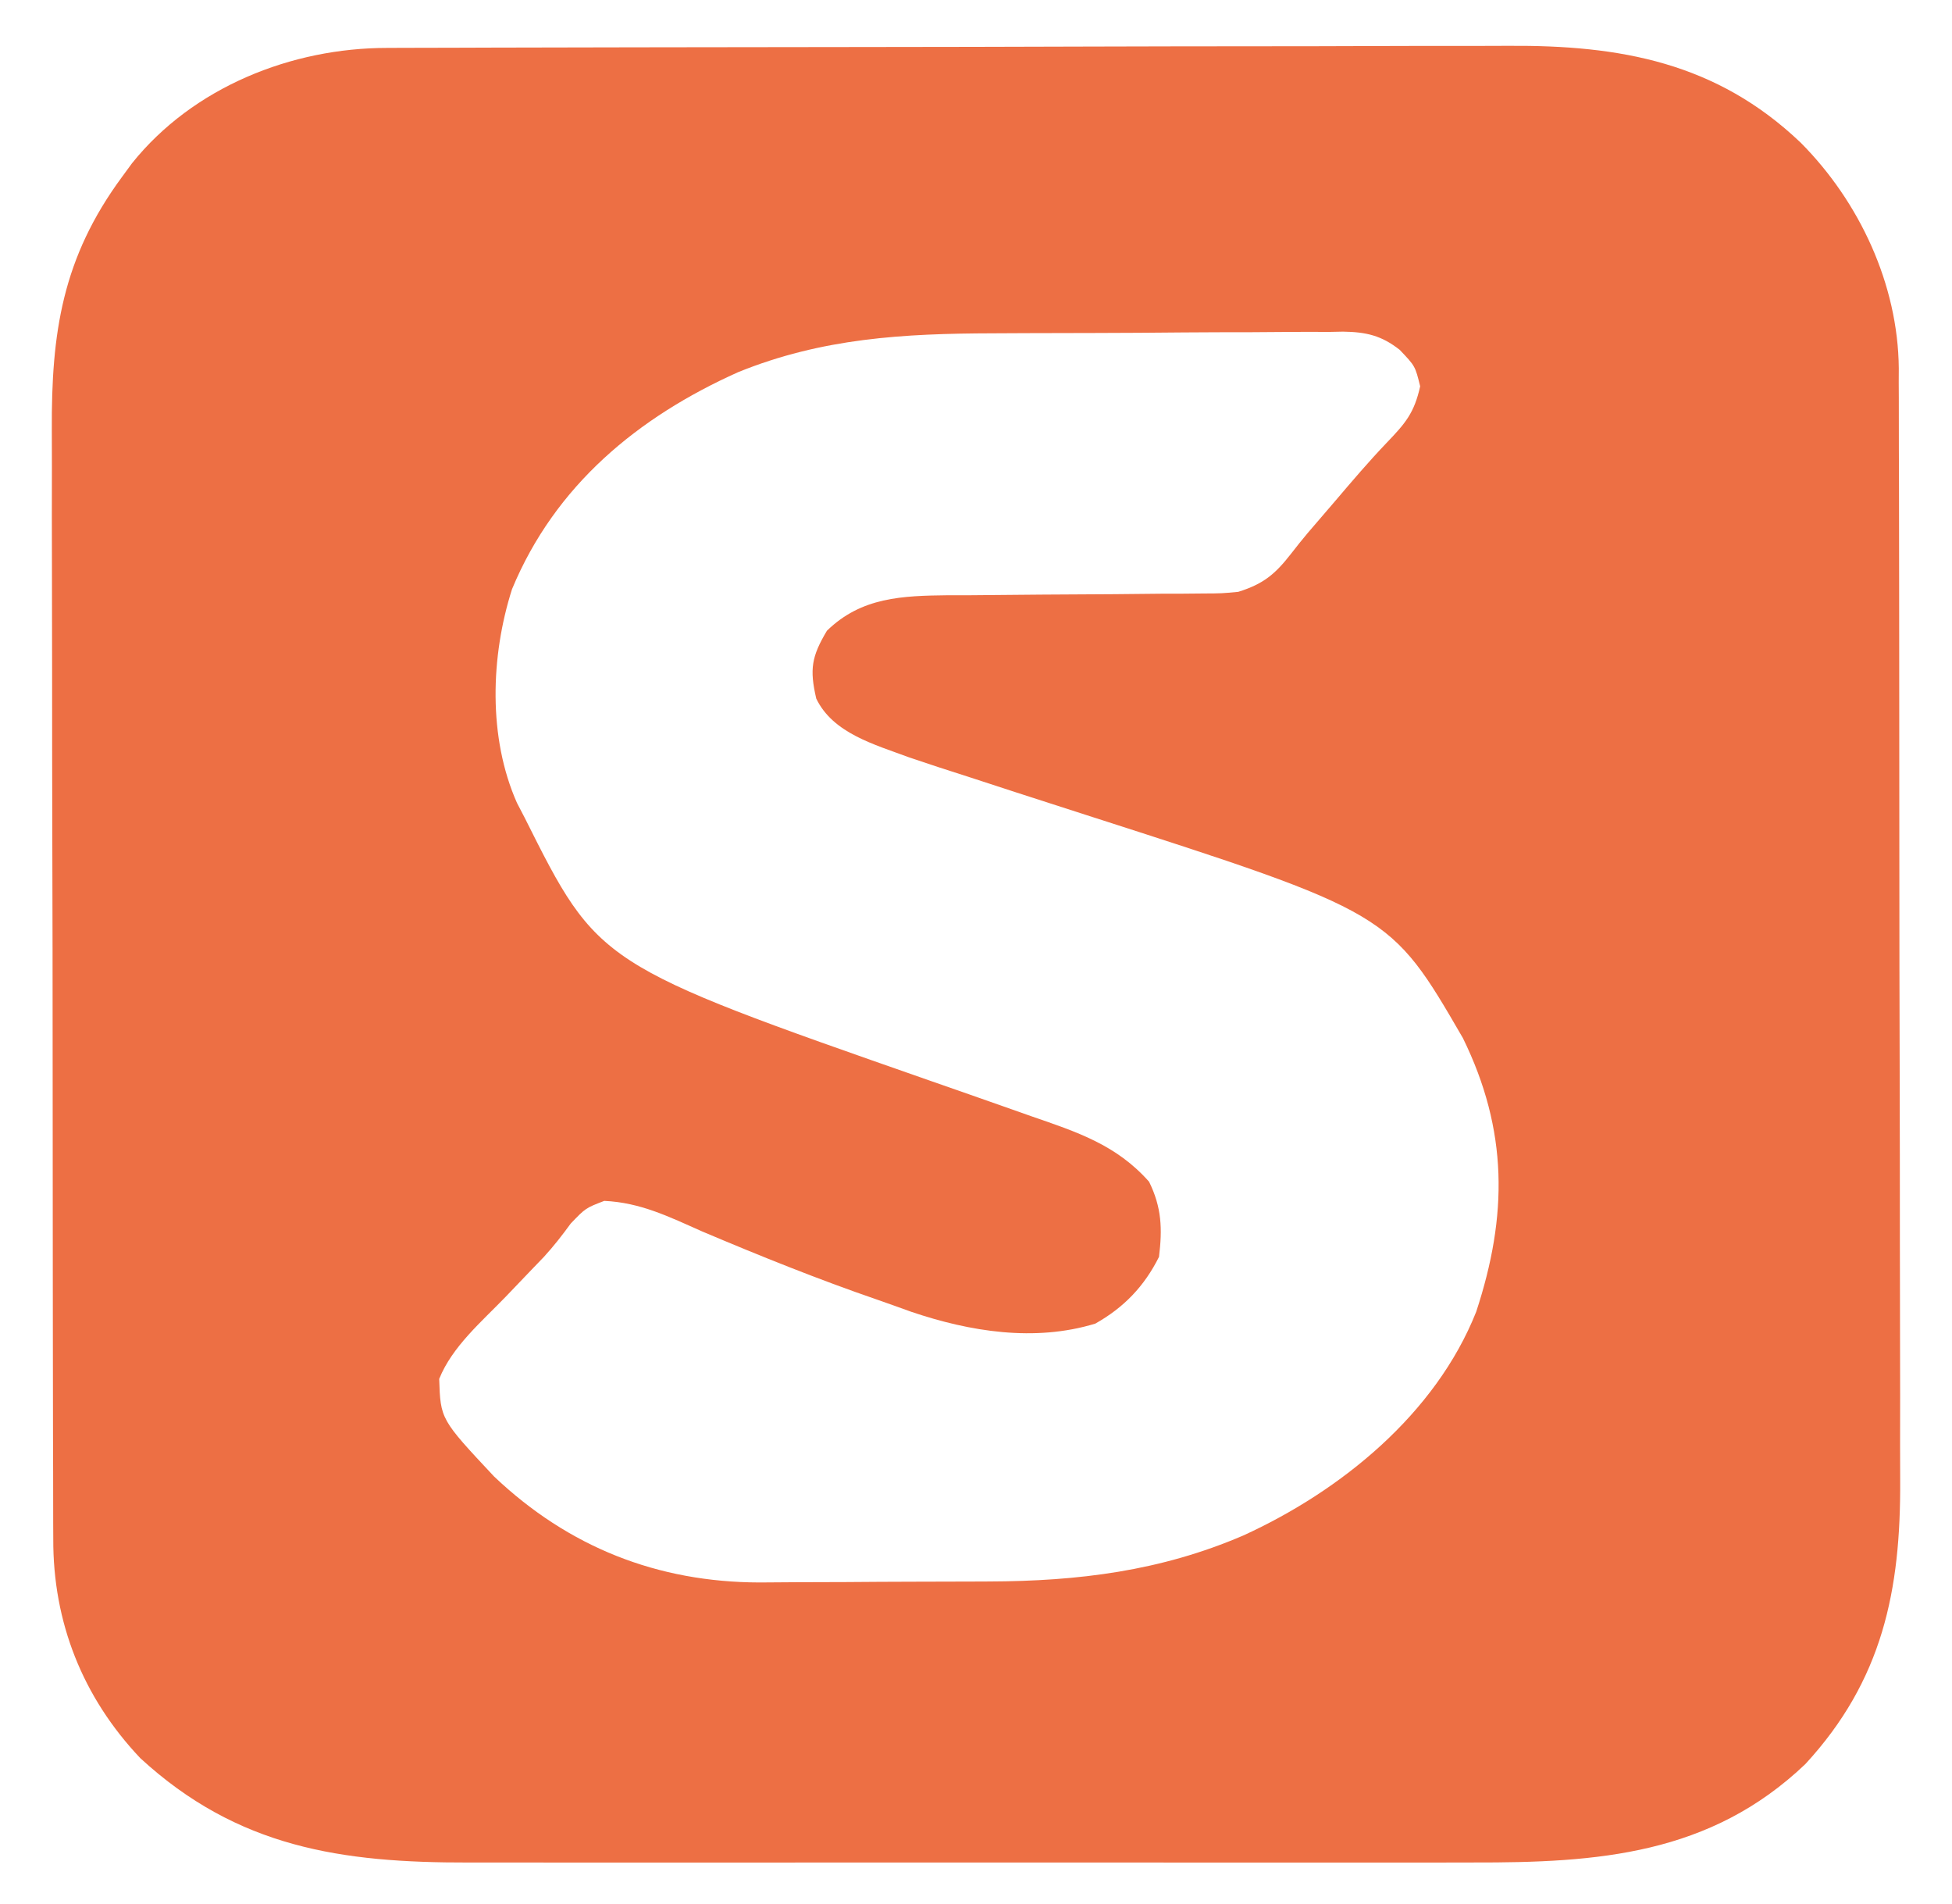
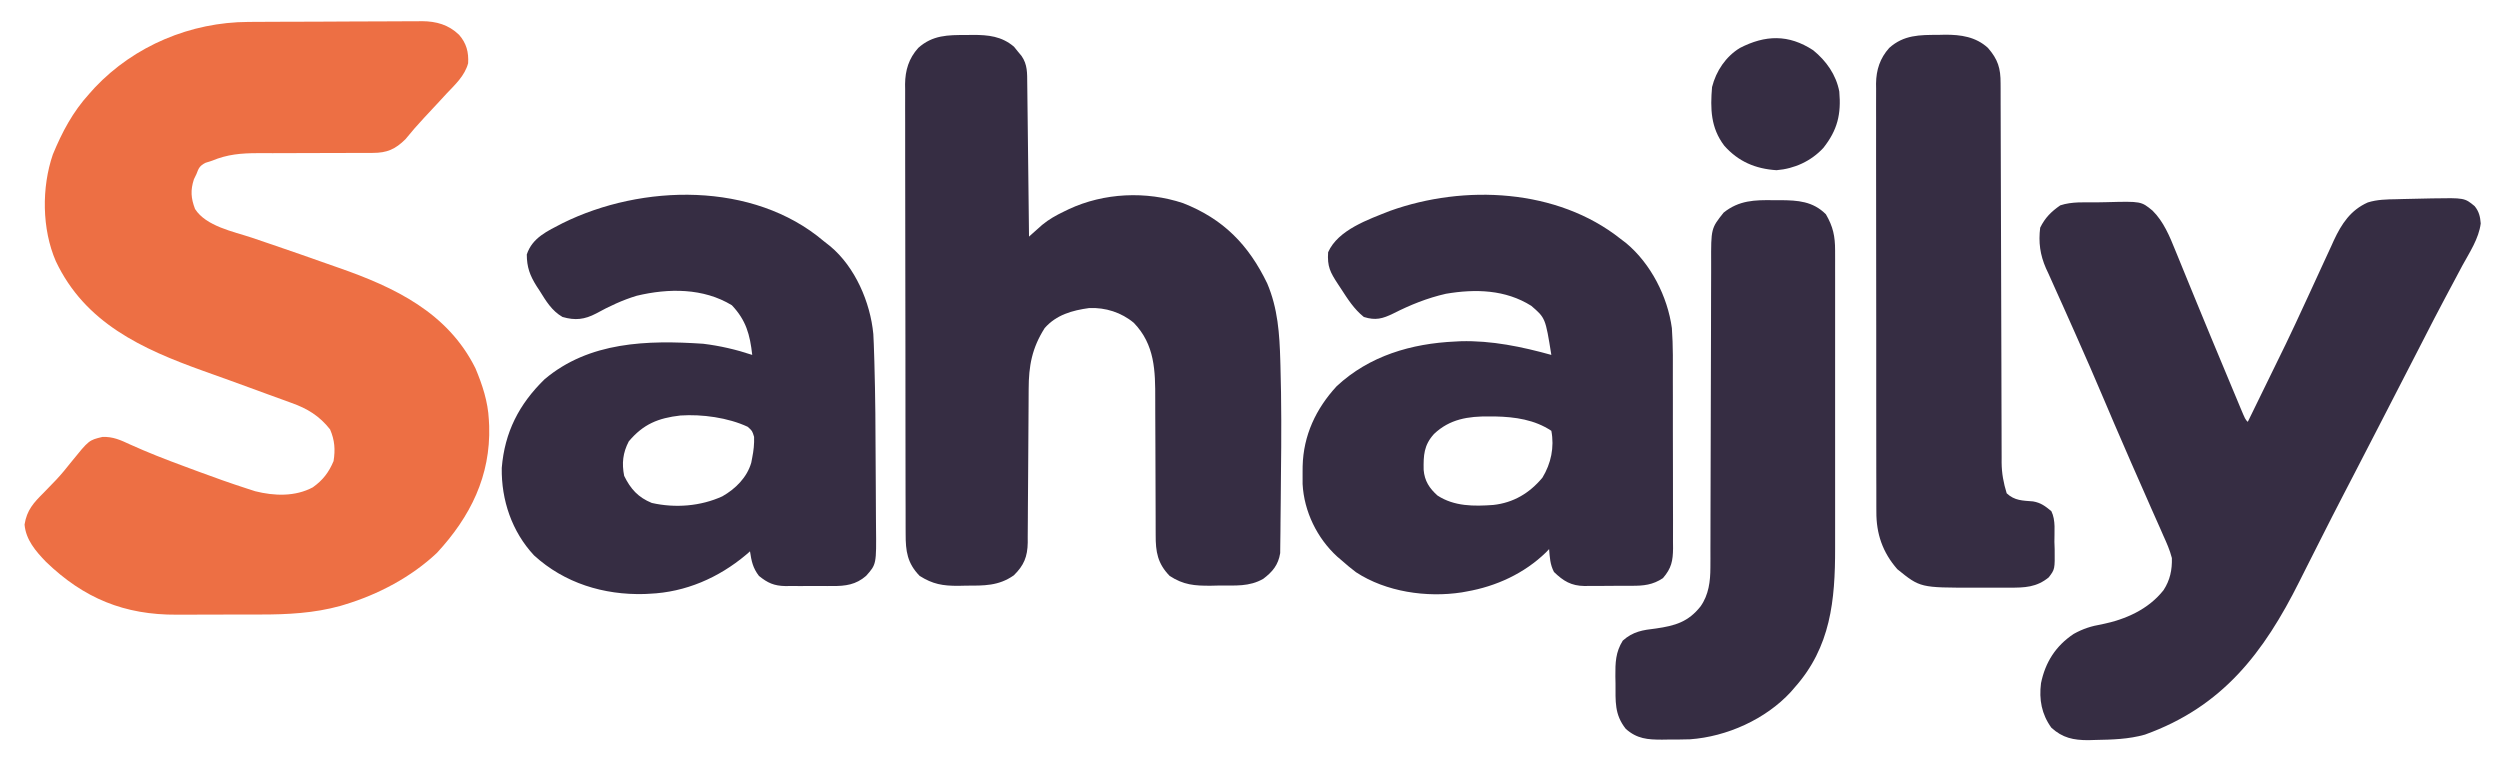
- <svg xmlns="http://www.w3.org/2000/svg" version="1.1" viewBox="608 578 320 312">
+ <svg xmlns="http://www.w3.org/2000/svg" version="1.1" viewBox="220 195 1120 340">
  <path d="M0 0 C506.88 0 1013.76 0 1536 0 C1536 337.92 1536 675.84 1536 1024 C1029.12 1024 522.24 1024 0 1024 C0 686.08 0 348.16 0 0 Z " fill="#FFFFFF" transform="translate(0,0)" />
  <path d="M0 0 C0.853 -0.004 1.705 -0.007 2.584 -0.011 C5.44 -0.022 8.296 -0.026 11.152 -0.03 C13.201 -0.036 15.25 -0.043 17.298 -0.05 C24.026 -0.071 30.754 -0.081 37.483 -0.091 C39.802 -0.095 42.121 -0.099 44.44 -0.103 C55.339 -0.123 66.239 -0.137 77.138 -0.145 C89.703 -0.155 102.267 -0.181 114.832 -0.222 C124.554 -0.252 134.275 -0.267 143.997 -0.27 C149.798 -0.272 155.6 -0.281 161.401 -0.306 C166.864 -0.33 172.327 -0.334 177.791 -0.324 C179.788 -0.323 181.785 -0.329 183.783 -0.343 C202.093 -0.462 217.887 2.356 231.701 15.522 C241.35 25.215 247.668 38.767 247.791 52.511 C247.789 52.896 247.789 52.896 247.781 54.842 C247.786 55.681 247.79 56.52 247.795 57.384 C247.808 60.176 247.806 62.968 247.804 65.759 C247.81 67.769 247.817 69.778 247.825 71.788 C247.842 77.235 247.847 82.681 247.848 88.128 C247.85 91.535 247.854 94.942 247.859 98.349 C247.878 110.249 247.886 122.149 247.884 134.049 C247.883 145.12 247.904 156.191 247.936 167.262 C247.962 176.784 247.973 186.306 247.971 195.829 C247.971 201.508 247.977 207.187 247.998 212.867 C248.017 218.213 248.017 223.558 248.003 228.904 C248.001 230.858 248.005 232.812 248.018 234.766 C248.122 252.799 245.14 267.53 232.479 281.272 C216.874 296.163 198.373 297.453 178.004 297.406 C176.042 297.409 174.079 297.412 172.117 297.417 C166.813 297.426 161.51 297.422 156.206 297.416 C150.639 297.411 145.073 297.415 139.507 297.419 C130.16 297.422 120.813 297.417 111.467 297.408 C100.682 297.397 89.898 297.401 79.114 297.412 C69.833 297.421 60.552 297.422 51.271 297.417 C45.738 297.414 40.204 297.413 34.671 297.42 C29.466 297.426 24.261 297.421 19.057 297.41 C17.154 297.407 15.251 297.408 13.349 297.412 C-7.474 297.457 -24.521 294.992 -40.482 280.311 C-49.962 270.304 -54.808 258 -54.754 244.376 C-54.758 243.529 -54.763 242.682 -54.767 241.809 C-54.78 238.99 -54.778 236.171 -54.777 233.352 C-54.783 231.322 -54.79 229.293 -54.797 227.264 C-54.815 221.763 -54.819 216.263 -54.821 210.763 C-54.822 207.322 -54.826 203.881 -54.832 200.44 C-54.85 188.424 -54.858 176.407 -54.857 164.391 C-54.856 153.21 -54.877 142.031 -54.908 130.851 C-54.935 121.235 -54.945 111.619 -54.944 102.004 C-54.943 96.268 -54.949 90.533 -54.97 84.798 C-54.99 79.399 -54.99 74.001 -54.975 68.603 C-54.973 66.63 -54.978 64.656 -54.99 62.683 C-55.082 46.678 -53.274 34.426 -43.486 21.147 C-43.219 20.782 -43.219 20.782 -41.865 18.932 C-31.846 6.414 -15.683 -0.004 0 0 Z " fill="#ED6F44" transform="translate(671.4862,585.8528)" />
  <path d="M0 0 C0.905 -0.007 1.81 -0.013 2.742 -0.02 C5.718 -0.04 8.693 -0.051 11.668 -0.061 C12.689 -0.065 13.71 -0.069 14.761 -0.074 C20.158 -0.094 25.556 -0.109 30.953 -0.118 C36.516 -0.129 42.078 -0.164 47.641 -0.203 C51.931 -0.23 56.221 -0.238 60.512 -0.241 C62.562 -0.246 64.613 -0.258 66.663 -0.276 C69.535 -0.301 72.406 -0.3 75.277 -0.293 C76.117 -0.306 76.956 -0.319 77.82 -0.332 C84.22 -0.276 89.639 1.244 94.357 5.76 C97.672 9.558 98.719 13.529 98.426 18.521 C96.893 24.155 92.629 28.042 88.703 32.177 C87.62 33.351 86.538 34.527 85.457 35.704 C83.227 38.127 80.981 40.534 78.723 42.931 C75.815 46.031 73.044 49.229 70.364 52.529 C65.828 57.032 62.103 58.676 55.739 58.675 C55.405 58.678 55.405 58.678 53.711 58.692 C52.268 58.701 50.824 58.701 49.38 58.693 C47.088 58.681 44.796 58.692 42.503 58.709 C38.458 58.736 34.412 58.742 30.367 58.74 C23.903 58.738 17.44 58.753 10.976 58.796 C8.731 58.806 6.487 58.797 4.242 58.787 C-3.204 58.799 -9.379 59.294 -16.297 62.177 C-17.266 62.486 -18.235 62.796 -19.234 63.115 C-21.835 64.454 -22.289 65.465 -23.297 68.177 C-23.482 68.559 -23.482 68.559 -24.422 70.49 C-26.024 75.41 -25.751 78.978 -23.922 83.802 C-18.985 91.532 -6.795 93.898 1.391 96.615 C3.951 97.484 6.511 98.355 9.071 99.228 C9.748 99.458 10.426 99.689 11.125 99.927 C19.259 102.699 27.372 105.529 35.47 108.402 C37.14 108.992 38.81 109.579 40.483 110.161 C65.494 118.875 89.329 130.231 101.703 155.177 C104.806 162.54 107.316 170.166 107.703 178.177 C107.754 179.114 107.804 180.051 107.856 181.017 C108.535 203.426 99.432 221.666 84.453 237.865 C72.961 248.699 58.129 256.522 43.078 261.052 C42.447 261.243 41.816 261.434 41.165 261.631 C29.456 264.881 17.476 265.492 5.391 265.478 C3.965 265.482 2.538 265.486 1.112 265.491 C-1.852 265.498 -4.817 265.498 -7.782 265.493 C-11.54 265.487 -15.298 265.504 -19.056 265.527 C-21.994 265.542 -24.932 265.543 -27.869 265.54 C-29.253 265.54 -30.637 265.545 -32.021 265.555 C-55.594 265.708 -73.76 258.204 -90.652 241.923 C-95.287 237.11 -99.705 232.052 -100.297 225.177 C-99.276 218.676 -96.212 215.39 -91.734 210.927 C-90.459 209.615 -89.187 208.299 -87.918 206.982 C-87.298 206.339 -86.677 205.697 -86.038 205.035 C-83.641 202.478 -81.474 199.799 -79.297 197.052 C-71.451 187.36 -71.451 187.36 -65.422 185.927 C-60.754 185.719 -57.205 187.339 -53.07 189.279 C-45.168 192.857 -37.153 195.989 -29.015 198.985 C-26.795 199.803 -24.579 200.63 -22.363 201.458 C-15.189 204.125 -7.983 206.688 -0.699 209.04 C0.536 209.44 1.771 209.84 3.043 210.252 C11.531 212.396 20.941 212.736 28.836 208.505 C33.333 205.307 36.018 201.815 38.141 196.74 C38.954 191.587 38.671 187.434 36.578 182.552 C31.806 176.507 26.404 173.193 19.219 170.661 C18.414 170.364 17.609 170.067 16.779 169.76 C14.176 168.802 11.565 167.865 8.953 166.927 C7.143 166.263 5.334 165.597 3.525 164.93 C-4.39 162.018 -12.326 159.163 -20.269 156.329 C-47.734 146.476 -73.213 134.885 -86.297 107.177 C-92.535 92.807 -92.699 74.147 -87.621 59.376 C-83.43 49.253 -78.722 40.337 -71.297 32.177 C-70.485 31.272 -69.672 30.367 -68.836 29.435 C-51.078 10.636 -25.766 0.082 0 0 Z " fill="#ED6F44" transform="translate(331.2966,204.823)" />
  <path d="M0 0 C0.478 -0.008 0.478 -0.008 2.895 -0.049 C9.902 -0.054 15.858 0.533 21.402 5.25 C21.95 5.931 22.498 6.611 23.062 7.312 C23.628 7.993 24.194 8.674 24.777 9.375 C27.473 13.251 27.293 17.099 27.33 21.63 C27.34 22.371 27.35 23.113 27.36 23.877 C27.392 26.328 27.417 28.779 27.441 31.23 C27.462 32.93 27.483 34.63 27.504 36.329 C27.56 40.803 27.609 45.276 27.657 49.749 C27.707 54.314 27.763 58.879 27.818 63.443 C27.926 72.4 28.027 81.356 28.125 90.312 C28.658 89.834 29.191 89.356 29.741 88.863 C30.095 88.549 30.095 88.549 31.886 86.958 C32.235 86.647 32.235 86.647 34.002 85.071 C37.045 82.551 40.265 80.769 43.812 79.062 C44.507 78.726 45.202 78.39 45.918 78.043 C61.701 70.67 80.552 69.813 97.125 75.312 C115.113 82.372 126.455 93.912 134.84 111.285 C139.599 122.495 140.358 133.837 140.699 145.863 C140.72 146.581 140.742 147.299 140.763 148.038 C141.232 164.297 141.204 180.544 140.993 196.807 C140.942 200.79 140.917 204.774 140.896 208.758 C140.876 211.88 140.838 215.001 140.796 218.123 C140.778 219.595 140.768 221.066 140.764 222.538 C140.757 224.571 140.722 226.604 140.687 228.637 C140.675 229.786 140.663 230.934 140.651 232.118 C139.782 237.398 137.263 240.453 133.062 243.625 C126.784 247.232 120.506 246.571 113.438 246.625 C112.183 246.654 110.928 246.683 109.635 246.713 C102.296 246.763 97.316 246.371 91.125 242.312 C85.736 236.781 84.829 231.538 84.87 224.025 C84.866 223.203 84.862 222.381 84.859 221.534 C84.852 219.754 84.849 217.974 84.851 216.193 C84.852 213.367 84.839 210.541 84.822 207.715 C84.775 199.68 84.751 191.645 84.744 183.611 C84.739 178.69 84.715 173.77 84.679 168.849 C84.669 166.983 84.667 165.116 84.672 163.25 C84.707 150.44 84.528 138.773 75.105 128.969 C69.479 124.263 62.429 122.033 55.125 122.312 C47.45 123.368 40.361 125.341 35.125 131.312 C29.462 140.235 27.982 148.167 27.967 158.631 C27.962 159.432 27.957 160.233 27.952 161.058 C27.941 162.786 27.933 164.513 27.926 166.24 C27.914 168.977 27.894 171.714 27.873 174.451 C27.811 182.228 27.757 190.005 27.724 197.783 C27.703 202.55 27.667 207.317 27.623 212.085 C27.609 213.897 27.6 215.709 27.597 217.521 C27.592 220.055 27.569 222.589 27.542 225.123 C27.545 225.867 27.548 226.61 27.551 227.376 C27.449 233.729 25.838 237.638 21.312 242.062 C14.486 246.881 7.836 246.678 -0.25 246.688 C-1.348 246.712 -2.447 246.736 -3.578 246.762 C-10.504 246.787 -14.995 246.039 -20.875 242.312 C-26.411 236.63 -27.171 231.23 -27.142 223.527 C-27.147 222.642 -27.151 221.757 -27.156 220.846 C-27.169 217.881 -27.167 214.917 -27.166 211.952 C-27.172 209.826 -27.178 207.701 -27.186 205.575 C-27.204 199.8 -27.208 194.025 -27.21 188.25 C-27.211 183.429 -27.219 178.608 -27.226 173.787 C-27.242 162.412 -27.247 151.037 -27.246 139.662 C-27.244 127.93 -27.266 116.197 -27.297 104.464 C-27.323 94.39 -27.334 84.316 -27.333 74.242 C-27.332 68.226 -27.338 62.209 -27.359 56.193 C-27.378 50.534 -27.379 44.874 -27.364 39.215 C-27.362 37.14 -27.367 35.065 -27.379 32.989 C-27.394 30.152 -27.385 27.316 -27.369 24.479 C-27.38 23.661 -27.39 22.844 -27.401 22.001 C-27.326 15.767 -25.738 10.495 -21.499 5.782 C-15.061 0.005 -8.188 -0.027 0 0 Z " fill="#362D43" transform="translate(652.875,210.6875)" />
  <path d="M0 0 C0.981 0.771 1.962 1.542 2.973 2.336 C14.095 11.632 20.9 27.421 22.25 41.631 C22.415 44.625 22.522 47.616 22.605 50.613 C22.624 51.19 22.624 51.19 22.717 54.108 C23.161 69.424 23.259 84.746 23.295 100.068 C23.304 103.515 23.325 106.962 23.357 110.409 C23.395 114.648 23.414 118.887 23.418 123.126 C23.423 124.719 23.435 126.312 23.453 127.905 C23.64 144.801 23.64 144.801 19 150 C14.474 153.943 9.767 154.598 3.871 154.531 C3.118 154.535 2.366 154.539 1.59 154.543 C0.009 154.546 -1.571 154.538 -3.152 154.521 C-5.56 154.5 -7.965 154.521 -10.373 154.547 C-11.917 154.544 -13.46 154.539 -15.004 154.531 C-15.717 154.539 -16.429 154.547 -17.163 154.556 C-22.224 154.462 -25.093 153.162 -29 150 C-31.732 146.42 -32.34 143.395 -33 139 C-33.583 139.508 -34.165 140.016 -34.766 140.539 C-47.026 150.833 -61.849 157.316 -78 158 C-78.752 158.04 -79.503 158.08 -80.277 158.121 C-98.531 158.624 -116.123 153.259 -129.75 140.812 C-139.672 130.174 -144.436 116.057 -144.215 101.648 C-142.913 85.604 -136.471 73.086 -125.062 61.938 C-105.062 45.011 -78.905 44.337 -54 46 C-46.464 46.913 -39.199 48.6 -32 51 C-33.02 41.863 -34.766 35.483 -41.125 28.75 C-53.893 20.978 -69.469 21.082 -83.75 24.5 C-90.142 26.432 -96.09 29.225 -101.929 32.445 C-107.141 35.162 -111.302 35.65 -117 34 C-121.808 31.225 -124.384 26.866 -127.25 22.25 C-127.696 21.572 -128.142 20.894 -128.602 20.195 C-131.615 15.393 -132.977 11.711 -133 6 C-130.489 -1.598 -123.676 -4.506 -117 -8 C-81.36 -25.638 -31.57 -26.771 0 0 Z " fill="#362D43" transform="translate(589,303)" />
  <path d="M0 0 C0.861 0.659 1.722 1.317 2.609 1.996 C13.596 11.206 21.071 25.837 23 40 C23.583 48.03 23.447 56.103 23.434 64.148 C23.438 66.493 23.443 68.838 23.449 71.184 C23.458 76.077 23.456 80.97 23.446 85.864 C23.435 92.132 23.455 98.399 23.484 104.667 C23.502 109.5 23.502 114.333 23.496 119.167 C23.496 121.478 23.502 123.79 23.515 126.102 C23.529 129.328 23.519 132.553 23.502 135.779 C23.507 136.254 23.507 136.254 23.531 138.66 C23.469 144.265 22.81 147.591 19 152 C14.458 155.054 10.308 155.455 4.969 155.434 C4.215 155.439 3.46 155.444 2.683 155.449 C1.097 155.456 -0.49 155.455 -2.077 155.446 C-4.493 155.438 -6.908 155.466 -9.324 155.498 C-10.872 155.5 -12.421 155.499 -13.969 155.496 C-14.685 155.507 -15.4 155.519 -16.138 155.53 C-22.109 155.448 -25.599 153.318 -29.812 149.25 C-31.582 145.898 -31.686 142.766 -32 139 C-32.464 139.485 -32.928 139.969 -33.406 140.469 C-43.15 149.921 -55.679 155.676 -69 158 C-69.703 158.129 -70.405 158.258 -71.129 158.391 C-86.849 160.804 -105.041 158.18 -118.492 149.367 C-120.758 147.666 -122.886 145.885 -125 144 C-125.615 143.478 -126.23 142.956 -126.863 142.418 C-135.943 134.144 -141.793 122.125 -142.434 109.852 C-142.457 108.11 -142.458 106.367 -142.438 104.625 C-142.43 103.707 -142.422 102.79 -142.415 101.844 C-142.081 88.05 -136.494 76.142 -127.16 66.008 C-112.521 52.401 -93.694 46.875 -74 46 C-73.216 45.959 -72.433 45.918 -71.625 45.875 C-57.763 45.5 -44.274 48.32 -31 52 C-33.647 35.468 -33.647 35.468 -40 30 C-51.564 22.729 -64.983 22.361 -78.242 24.613 C-86.615 26.525 -94.152 29.572 -101.799 33.445 C-106.563 35.765 -109.72 36.676 -115 35 C-119.37 31.513 -122.238 26.961 -125.25 22.312 C-125.696 21.636 -126.142 20.96 -126.602 20.264 C-130.069 14.984 -131.434 12.401 -131 6 C-126.566 -4.035 -112.939 -8.691 -103.285 -12.523 C-69.97 -24.46 -28.354 -22.492 0 0 Z " fill="#362D43" transform="translate(946,302)" />
  <path d="M0 0 C14.6 -0.248 14.6 -0.248 19.108 3.464 C21.072 5.842 21.61 8.201 21.843 11.234 C20.98 18.034 16.846 24.186 13.602 30.121 C12.772 31.678 11.946 33.235 11.121 34.794 C9.42 38.006 7.709 41.211 5.99 44.413 C2.565 50.807 -0.742 57.262 -4.047 63.719 C-5.792 67.124 -7.547 70.525 -9.301 73.926 C-10.002 75.287 -10.704 76.649 -11.406 78.011 C-11.58 78.349 -11.58 78.349 -12.462 80.06 C-14.255 83.541 -16.047 87.022 -17.84 90.504 C-19.276 93.293 -20.712 96.082 -22.148 98.871 C-22.505 99.563 -22.861 100.255 -23.228 100.968 C-26.838 107.979 -30.452 114.988 -34.082 121.988 C-34.658 123.1 -35.235 124.212 -35.829 125.358 C-37.004 127.624 -38.18 129.889 -39.357 132.154 C-42.906 138.996 -46.408 145.86 -49.877 152.744 C-51.995 156.947 -54.121 161.146 -56.246 165.346 C-57.291 167.416 -58.332 169.488 -59.37 171.562 C-75.433 203.653 -93.823 227.707 -128.594 240.227 C-135.895 242.3 -143.293 242.481 -150.836 242.621 C-151.863 242.652 -152.889 242.683 -153.947 242.715 C-160.624 242.715 -165.492 241.722 -170.523 237.121 C-174.889 231.06 -176.083 224.53 -175.152 217.199 C-173.236 207.819 -168.568 200.484 -160.523 195.121 C-156.306 192.781 -152.642 191.61 -147.898 190.809 C-137.333 188.666 -127.06 184.153 -120.25 175.504 C-117.34 171.026 -116.375 166.432 -116.523 161.121 C-117.424 157.564 -118.865 154.332 -120.387 151 C-120.805 150.04 -121.223 149.08 -121.654 148.09 C-123.029 144.946 -124.433 141.815 -125.836 138.684 C-126.807 136.476 -127.775 134.268 -128.742 132.059 C-130.713 127.56 -132.694 123.064 -134.682 118.572 C-137.237 112.788 -139.746 106.985 -142.227 101.168 C-142.592 100.311 -142.958 99.454 -143.334 98.571 C-144.419 96.026 -145.503 93.48 -146.586 90.934 C-150.869 80.871 -155.188 70.83 -159.663 60.851 C-161.545 56.653 -163.412 52.449 -165.28 48.245 C-166.182 46.228 -167.09 44.214 -168.007 42.204 C-169.284 39.404 -170.535 36.594 -171.781 33.781 C-171.971 33.373 -171.971 33.373 -172.934 31.309 C-175.569 25.267 -176.334 19.694 -175.523 13.121 C-173.338 8.67 -170.584 5.932 -166.523 3.121 C-161.25 1.363 -155.586 1.816 -150.065 1.771 C-148.588 1.754 -147.111 1.727 -145.634 1.689 C-130.288 1.293 -130.288 1.293 -125.195 5.476 C-120.245 10.347 -117.5 17.012 -114.949 23.359 C-114.627 24.142 -114.306 24.925 -113.974 25.732 C-113.282 27.419 -112.593 29.107 -111.907 30.796 C-110.819 33.476 -109.722 36.151 -108.623 38.826 C-107.464 41.646 -106.306 44.466 -105.15 47.287 C-101.053 57.288 -96.899 67.265 -92.729 77.236 C-91.534 80.097 -90.342 82.959 -89.15 85.822 C-88.42 87.567 -87.691 89.313 -86.961 91.059 C-86.794 91.461 -86.794 91.461 -85.947 93.499 C-83.638 99.007 -83.638 99.007 -82.523 100.121 C-64.173 62.703 -64.173 62.703 -56.461 45.996 C-55.946 44.883 -55.432 43.77 -54.901 42.623 C-52.963 38.425 -51.027 34.225 -49.106 30.018 C-47.776 27.11 -46.432 24.209 -45.086 21.309 C-44.709 20.472 -44.332 19.636 -43.943 18.775 C-40.475 11.353 -36.443 5.238 -28.75 1.814 C-24.542 0.504 -20.34 0.437 -15.961 0.371 C-14.997 0.344 -14.034 0.316 -13.041 0.288 C-8.694 0.174 -4.347 0.119 0 0 Z " fill="#362D43" transform="translate(1309.523,283.8789)" />
  <path d="M0 0 C1.808 -0.009 3.617 -0.018 5.425 -0.027 C9.195 -0.044 12.964 -0.052 16.734 -0.054 C21.557 -0.06 26.379 -0.098 31.202 -0.143 C34.928 -0.173 38.653 -0.18 42.379 -0.181 C44.158 -0.185 45.937 -0.198 47.715 -0.219 C50.199 -0.246 52.681 -0.241 55.165 -0.228 C55.893 -0.243 56.621 -0.258 57.371 -0.273 C61.195 -0.218 63.682 0.374 66.651 2.702 C69.199 5.371 69.199 5.371 70.012 8.684 C69.047 13.062 67.579 14.755 64.535 17.93 C61.585 21.013 58.838 24.247 56.074 27.496 C53.096 30.97 53.096 30.97 51.604 32.7 C50.678 33.802 49.774 34.924 48.896 36.065 C46.231 39.495 44.319 41.077 40.199 42.371 C37.488 42.629 37.488 42.629 34.526 42.642 C33.411 42.653 32.296 42.663 31.147 42.673 C29.951 42.675 28.756 42.677 27.523 42.68 C24.979 42.705 22.434 42.73 19.889 42.756 C15.886 42.785 11.884 42.809 7.881 42.827 C4.012 42.849 0.143 42.889 -3.727 42.93 C-4.916 42.93 -6.106 42.93 -7.332 42.93 C-14.865 43.019 -21.568 43.221 -27.238 48.746 C-29.75 52.966 -30.109 55.043 -28.988 59.871 C-26.247 65.568 -19.397 67.401 -13.813 69.487 C-10.527 70.611 -7.227 71.68 -3.918 72.734 C-1.426 73.547 1.066 74.36 3.559 75.174 C7.433 76.43 11.31 77.679 15.188 78.925 C65.107 94.974 65.107 94.974 77.023 115.516 C84.447 130.668 84.386 144.608 79.199 160.371 C72.546 177.122 57.014 189.738 40.995 197.047 C27.451 202.868 13.963 204.526 -0.66 204.574 C-1.324 204.577 -1.988 204.58 -2.672 204.583 C-6.186 204.598 -9.7 204.607 -13.214 204.611 C-16.812 204.617 -20.41 204.641 -24.009 204.669 C-26.804 204.688 -29.599 204.693 -32.394 204.695 C-34.357 204.699 -36.319 204.718 -38.281 204.737 C-55.027 204.695 -69.572 198.965 -81.801 187.371 C-90.586 177.991 -90.586 177.991 -90.801 171.371 C-88.663 166.062 -83.846 161.998 -79.926 157.934 C-78.51 156.457 -77.096 154.979 -75.684 153.5 C-75.008 152.799 -74.333 152.098 -73.638 151.375 C-72.025 149.615 -70.635 147.823 -69.23 145.898 C-66.801 143.371 -66.801 143.371 -63.742 142.195 C-57.823 142.459 -53.108 144.801 -47.738 147.184 C-38.24 151.205 -28.72 155.041 -18.965 158.396 C-17.11 159.038 -15.264 159.705 -13.418 160.372 C-3.816 163.623 6.812 165.35 16.762 162.309 C21.45 159.666 24.783 156.203 27.199 151.371 C27.763 146.752 27.642 143.273 25.574 139.059 C20.222 133.002 13.742 130.899 6.273 128.324 C5.212 127.949 4.151 127.574 3.058 127.188 C-1.452 125.595 -5.969 124.02 -10.486 122.445 C-64.728 103.481 -64.728 103.481 -76.801 79.371 C-77.215 78.576 -77.628 77.78 -78.055 76.961 C-82.804 66.255 -82.379 52.945 -78.863 41.934 C-71.798 24.905 -58.213 13.728 -41.801 6.371 C-28.027 0.779 -14.656 0.038 0 0 Z " fill="#FFFFFF" transform="translate(770.8008,632.6289)" />
  <path d="M0 0 C0.501 -0.002 0.501 -0.002 3.037 -0.01 C10.898 0.047 17.598 0.473 23.438 6.312 C26.669 11.852 27.562 16.158 27.564 22.508 C27.566 23.144 27.566 23.144 27.573 26.364 C27.571 27.773 27.569 29.181 27.567 30.589 C27.568 32.075 27.57 33.56 27.572 35.045 C27.577 39.081 27.575 43.116 27.572 47.152 C27.569 51.386 27.572 55.619 27.573 59.853 C27.575 66.973 27.573 74.094 27.568 81.214 C27.562 89.416 27.564 97.618 27.57 105.821 C27.574 112.879 27.575 119.937 27.572 126.996 C27.571 131.204 27.57 135.412 27.574 139.62 C27.577 143.587 27.575 147.555 27.569 151.523 C27.568 152.968 27.568 154.414 27.57 155.859 C27.603 179.282 25.601 200.177 9.438 218.312 C8.856 218.987 8.275 219.661 7.676 220.355 C-3.556 232.53 -20.909 240.337 -37.432 241.518 C-40.541 241.615 -43.64 241.635 -46.75 241.625 C-47.804 241.641 -48.858 241.657 -49.943 241.674 C-56.402 241.678 -61.182 241.324 -66.207 236.848 C-71.358 230.352 -70.774 224.518 -70.812 216.5 C-70.833 215.432 -70.854 214.364 -70.875 213.264 C-70.905 207.194 -70.81 202.531 -67.562 197.312 C-62.944 193.194 -58.593 192.564 -52.688 191.875 C-44.122 190.645 -38.203 188.946 -32.688 181.938 C-29.061 176.789 -28.313 170.747 -28.304 164.595 C-28.297 163.283 -28.291 161.971 -28.284 160.619 C-28.286 159.182 -28.289 157.746 -28.291 156.309 C-28.287 154.782 -28.282 153.255 -28.275 151.729 C-28.264 148.451 -28.258 145.173 -28.258 141.896 C-28.256 136.71 -28.238 131.524 -28.217 126.338 C-28.168 113.459 -28.137 100.58 -28.115 87.701 C-28.099 77.686 -28.076 67.671 -28.032 57.656 C-28.011 52.503 -28.003 47.351 -28.005 42.199 C-28.003 38.991 -27.989 35.783 -27.972 32.575 C-27.966 31.091 -27.966 29.607 -27.971 28.123 C-28.018 12.656 -28.018 12.656 -22.375 5.562 C-15.475 0.042 -8.489 -0.137 0 0 Z " fill="#362D43" transform="translate(1014.562,284.6875)" />
  <path d="M0 0 C0.995 -0.024 1.989 -0.049 3.014 -0.074 C10.147 -0.102 16.813 0.841 22.274 5.823 C26.791 11.013 27.985 14.994 27.953 21.75 C27.955 22.122 27.955 22.122 27.966 24.007 C27.978 26.505 27.976 29.003 27.975 31.501 C27.981 33.292 27.988 35.082 27.995 36.873 C28.01 40.73 28.019 44.587 28.023 48.444 C28.03 54.546 28.051 60.648 28.076 66.75 C28.125 79.708 28.157 92.667 28.188 105.625 C28.221 119.601 28.257 133.576 28.312 147.552 C28.335 153.614 28.349 159.677 28.355 165.74 C28.361 169.517 28.375 173.294 28.391 177.072 C28.397 178.82 28.4 180.568 28.399 182.315 C28.397 184.708 28.409 187.1 28.422 189.492 C28.421 189.835 28.421 189.835 28.412 191.571 C28.46 196.497 29.252 200.693 30.688 205.375 C34.226 208.699 37.858 208.631 42.465 209 C45.989 209.595 47.95 211.117 50.688 213.375 C52.729 217.459 52.005 222.636 52.062 227.125 C52.081 227.668 52.081 227.668 52.176 230.414 C52.275 239.41 52.275 239.41 49.539 243.016 C44.104 247.512 38.668 247.675 31.922 247.641 C31.088 247.643 30.255 247.644 29.396 247.646 C27.638 247.648 25.88 247.644 24.122 247.636 C21.46 247.625 18.799 247.636 16.137 247.648 C-8.07 247.671 -8.07 247.671 -18.312 239.375 C-24.905 231.866 -27.776 223.451 -27.7 213.608 C-27.706 212.762 -27.711 211.915 -27.716 211.043 C-27.731 208.226 -27.724 205.409 -27.717 202.592 C-27.722 200.564 -27.729 198.537 -27.737 196.509 C-27.755 191.015 -27.754 185.522 -27.748 180.028 C-27.745 175.438 -27.751 170.848 -27.757 166.258 C-27.771 155.429 -27.77 144.6 -27.759 133.771 C-27.747 122.606 -27.761 111.44 -27.788 100.275 C-27.81 90.681 -27.817 81.086 -27.811 71.492 C-27.807 65.765 -27.81 60.039 -27.827 54.312 C-27.843 48.927 -27.839 43.543 -27.82 38.159 C-27.816 36.185 -27.819 34.211 -27.83 32.238 C-27.843 29.539 -27.831 26.841 -27.814 24.142 C-27.823 23.365 -27.833 22.588 -27.843 21.788 C-27.761 15.681 -26.078 10.453 -21.936 5.843 C-15.396 -0.02 -8.317 0.011 0 0 Z " fill="#362D43" transform="translate(1088.312,210.625)" />
  <path d="M0 0 C5.835 4.734 10.293 11.005 11.695 18.492 C12.593 28.666 10.894 35.729 4.57 43.742 C-0.918 49.681 -8.41 53.101 -16.43 53.742 C-25.848 53.135 -33.532 49.884 -39.84 42.758 C-45.904 34.767 -46.129 26.248 -45.305 16.492 C-43.5 9.323 -39.173 2.855 -32.836 -1.016 C-21.46 -6.871 -11.034 -7.219 0 0 Z " fill="#362D43" transform="translate(1032.305,217.5078)" />
  <path d="M0 0 C2.051 1.809 2.051 1.809 2.883 4.523 C2.994 7.779 2.679 10.616 2.051 13.809 C1.908 14.56 1.765 15.312 1.617 16.086 C-0.286 22.716 -5.443 27.814 -11.332 31.164 C-21.073 35.617 -32.483 36.506 -42.957 34.125 C-49.037 31.642 -52.442 27.891 -55.324 21.996 C-56.433 16.343 -55.922 11.683 -53.262 6.559 C-46.744 -1.192 -40.099 -3.903 -30.113 -5.049 C-20.411 -5.688 -8.781 -4.093 0 0 Z " fill="#FFFFFF" transform="translate(554.9492,386.1914)" />
  <path d="M0 0 C0.912 0.005 1.824 0.009 2.763 0.014 C11.56 0.205 20.35 1.462 27.812 6.438 C29.222 13.751 27.674 21.144 23.812 27.438 C18.042 34.369 10.841 38.664 1.824 39.656 C-6.842 40.289 -15.664 40.348 -23.188 35.438 C-26.811 32.203 -28.988 28.886 -29.391 23.949 C-29.499 17.441 -29.313 12.876 -24.746 7.852 C-17.717 1.165 -9.425 -0.106 0 0 Z " fill="#FFFFFF" transform="translate(887.1875,381.5625)" />
</svg>
